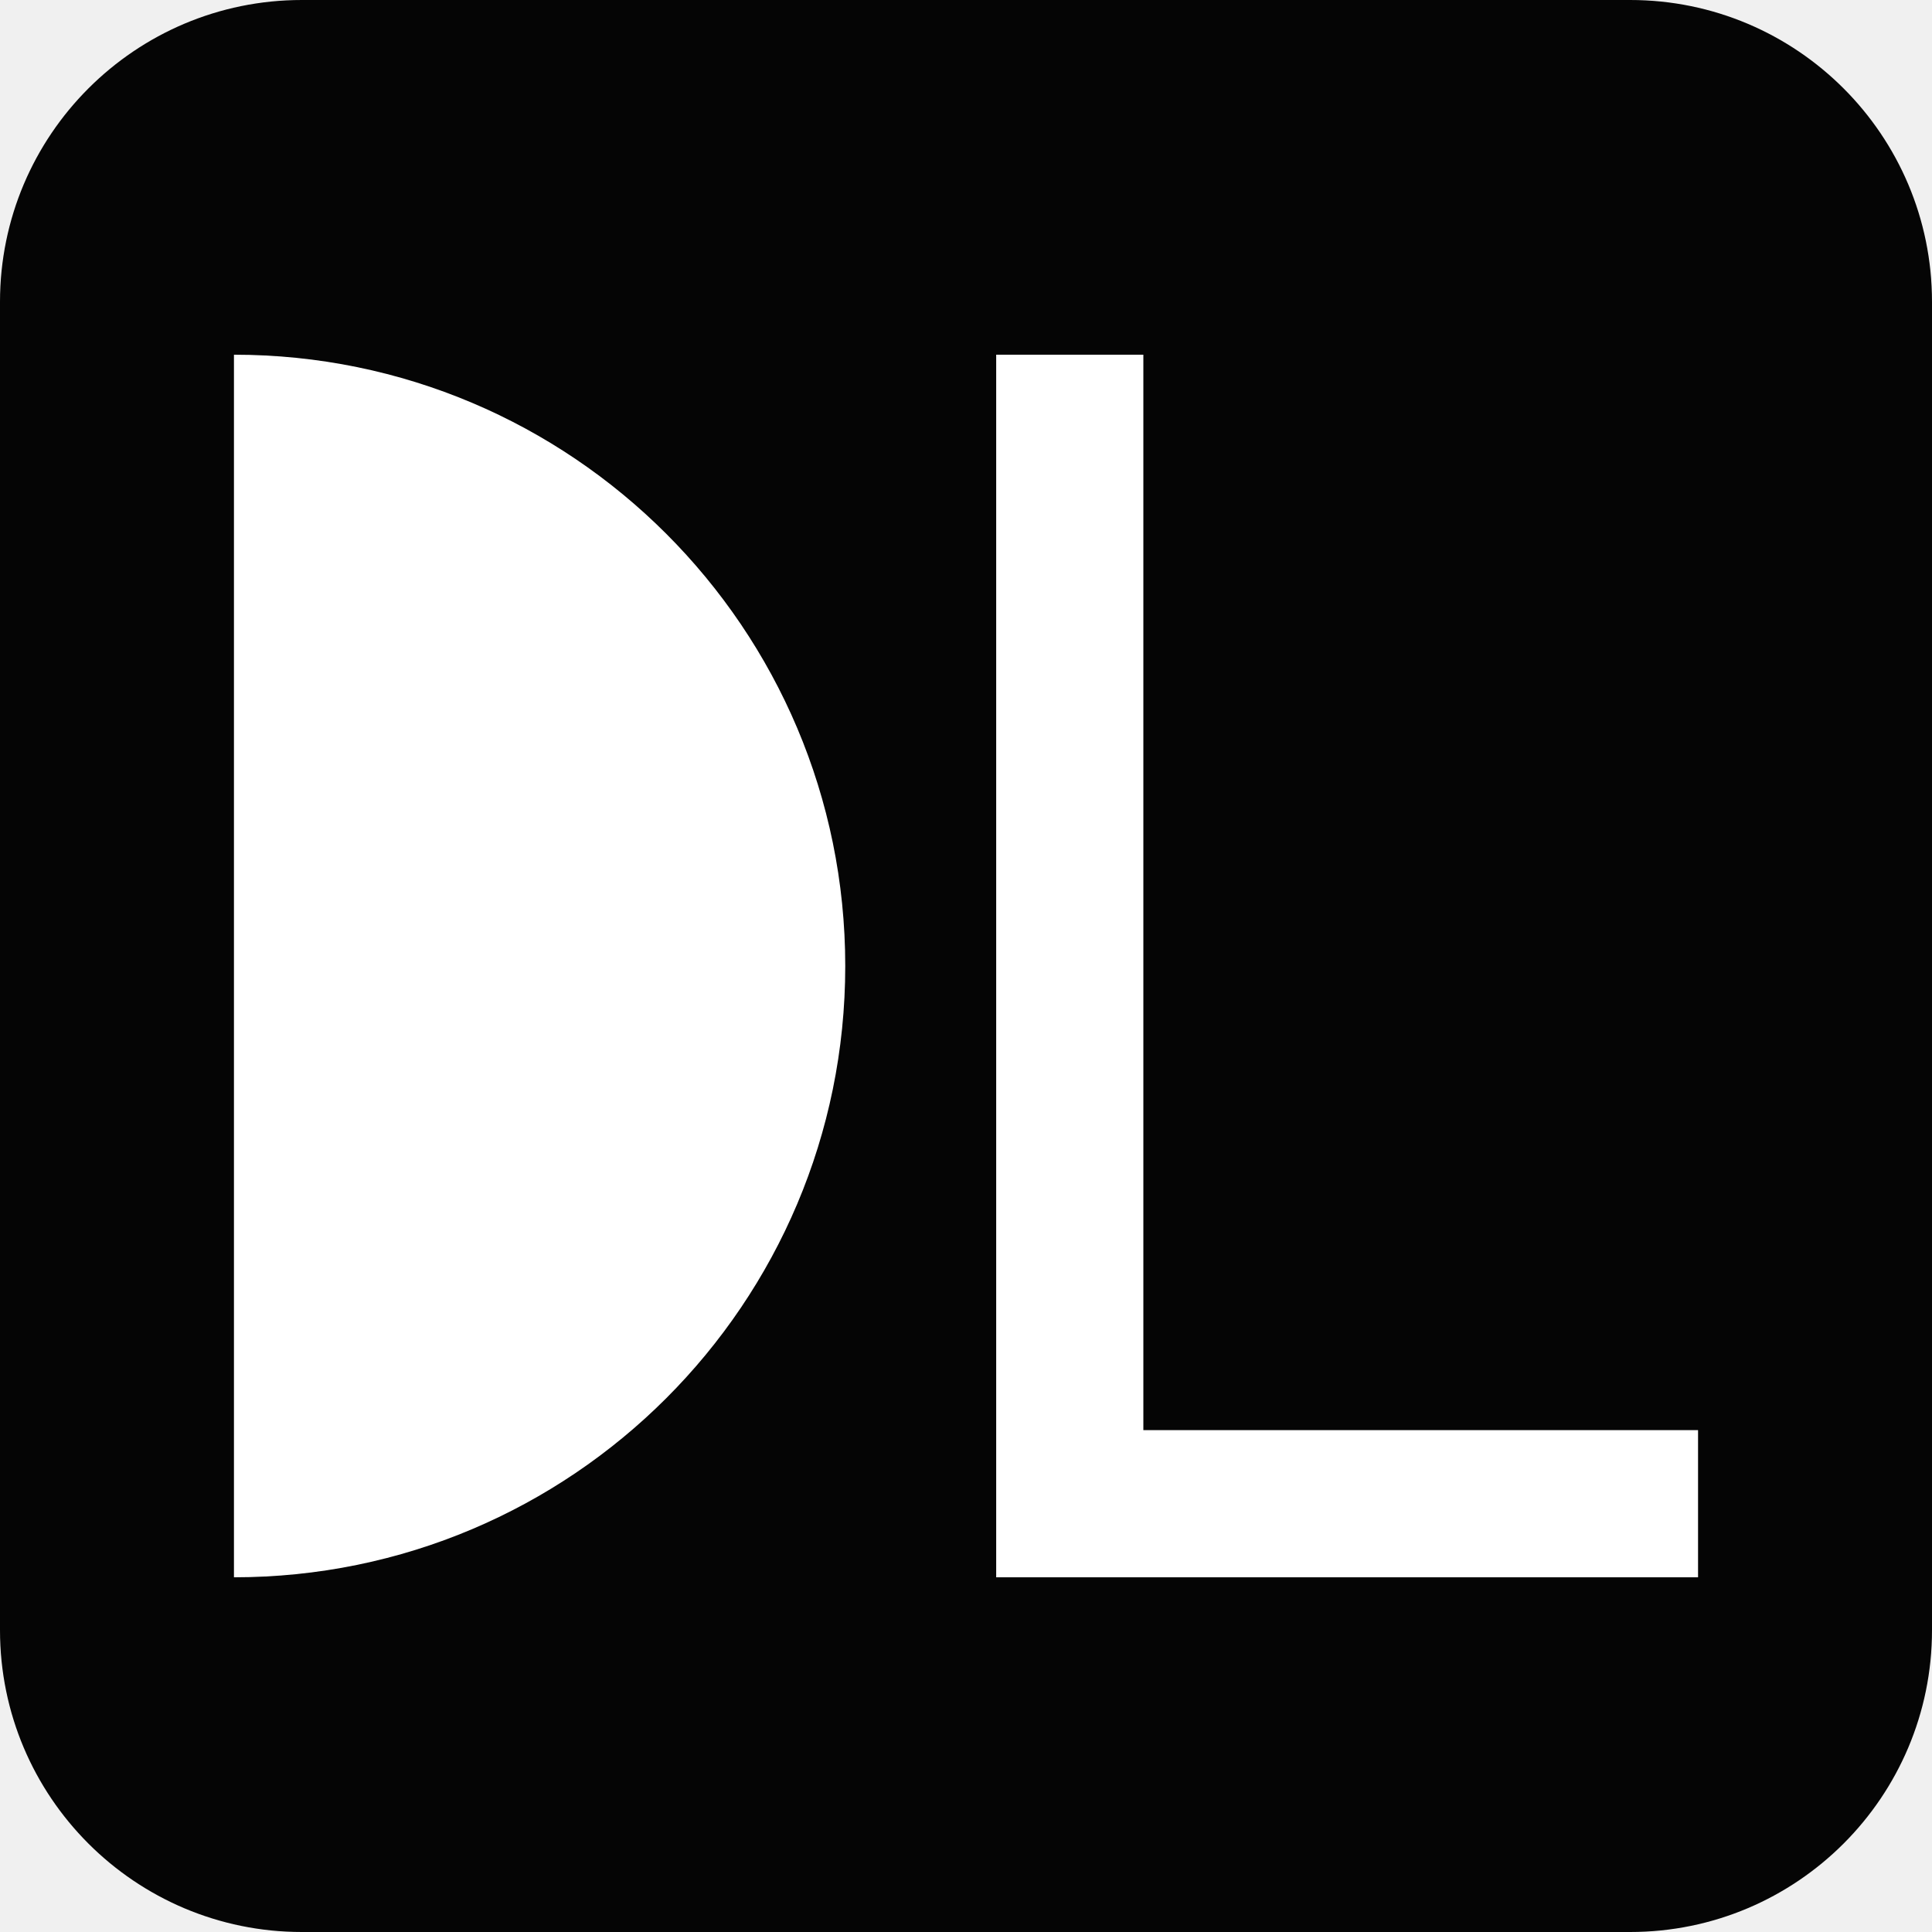
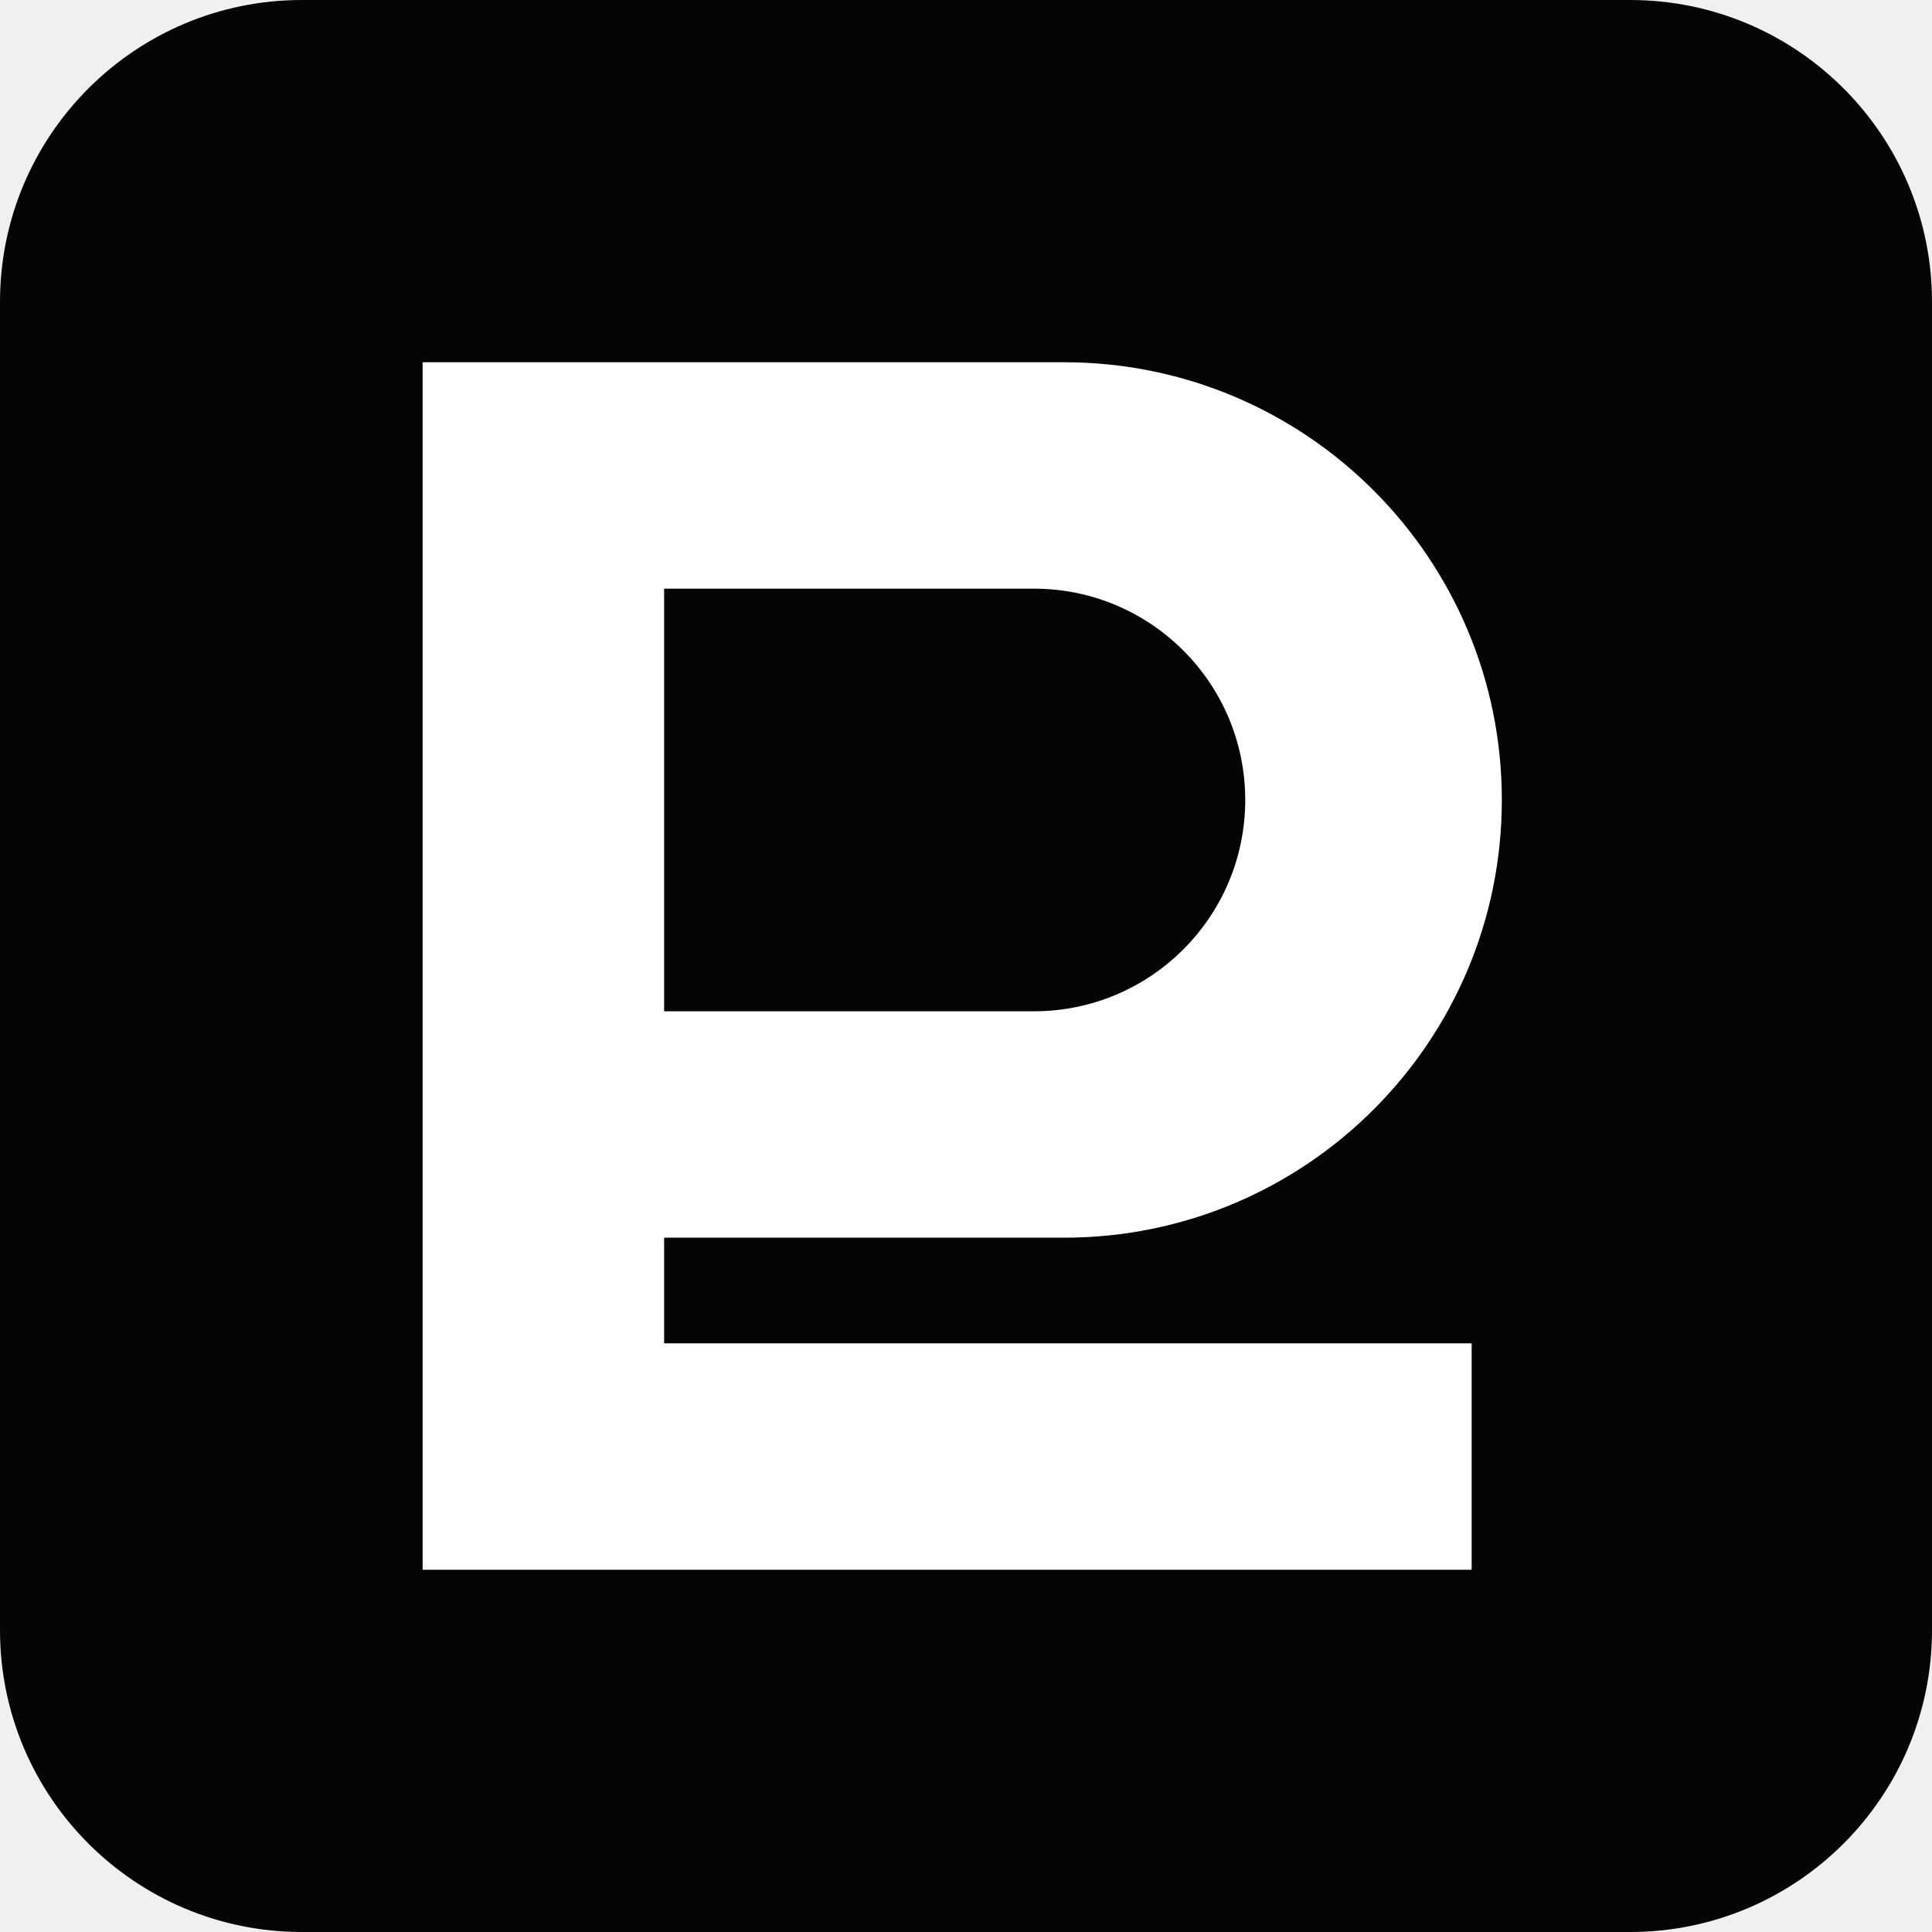
- <svg xmlns="http://www.w3.org/2000/svg" viewBox="0 0 512 512" role="img" aria-label="DL favicon">
+ <svg xmlns="http://www.w3.org/2000/svg" viewBox="0 0 512 512">
  <rect width="512" height="512" rx="80" fill="#050505" />
-   <path d="M62 94 A162 162 0 0 1 62 418 Z" fill="#fff" />
-   <path d="M264 94 H303 V379 H450 V418 H264 Z" fill="#fff" />
+   <path fill="#fff" fill-rule="evenodd" d="M112 96 H282.0 A116.0 116.0 0 0 1 282.0 328 H176 V356 H390 V416 H112 Z M176 156 H274.0 A56.0 56.0 0 0 1 274.0 268 H176 Z" />
</svg>
